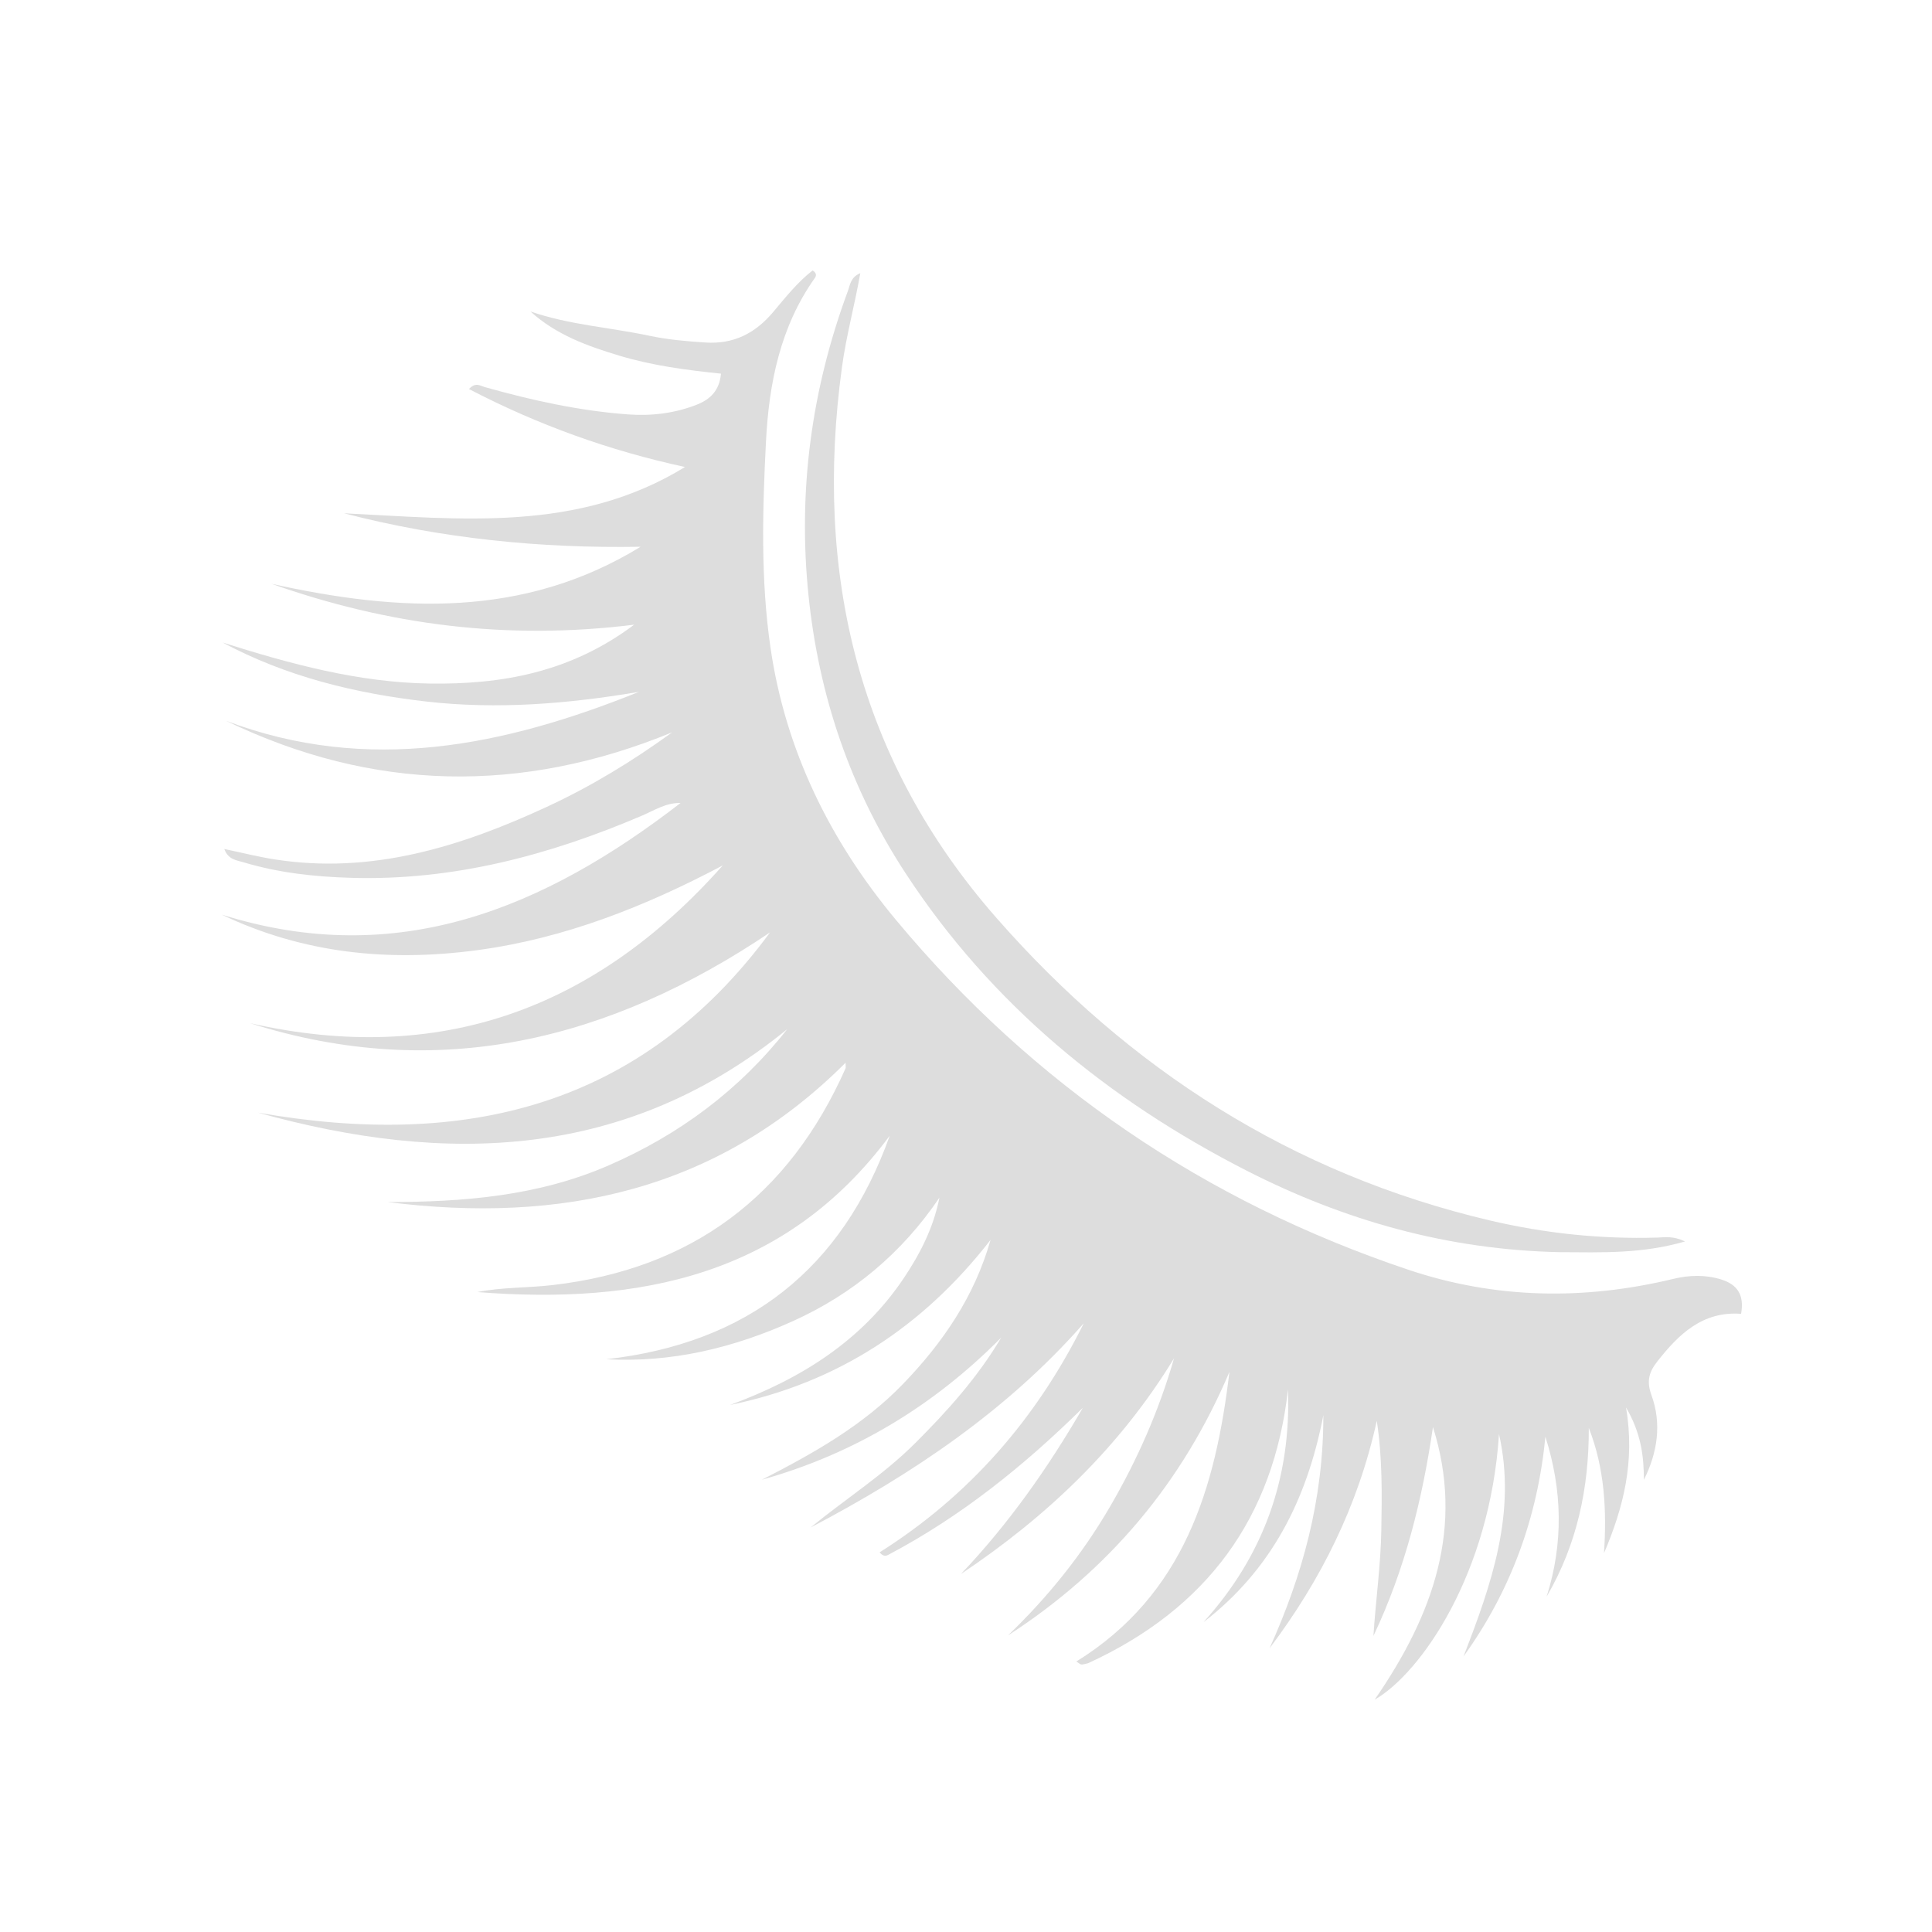
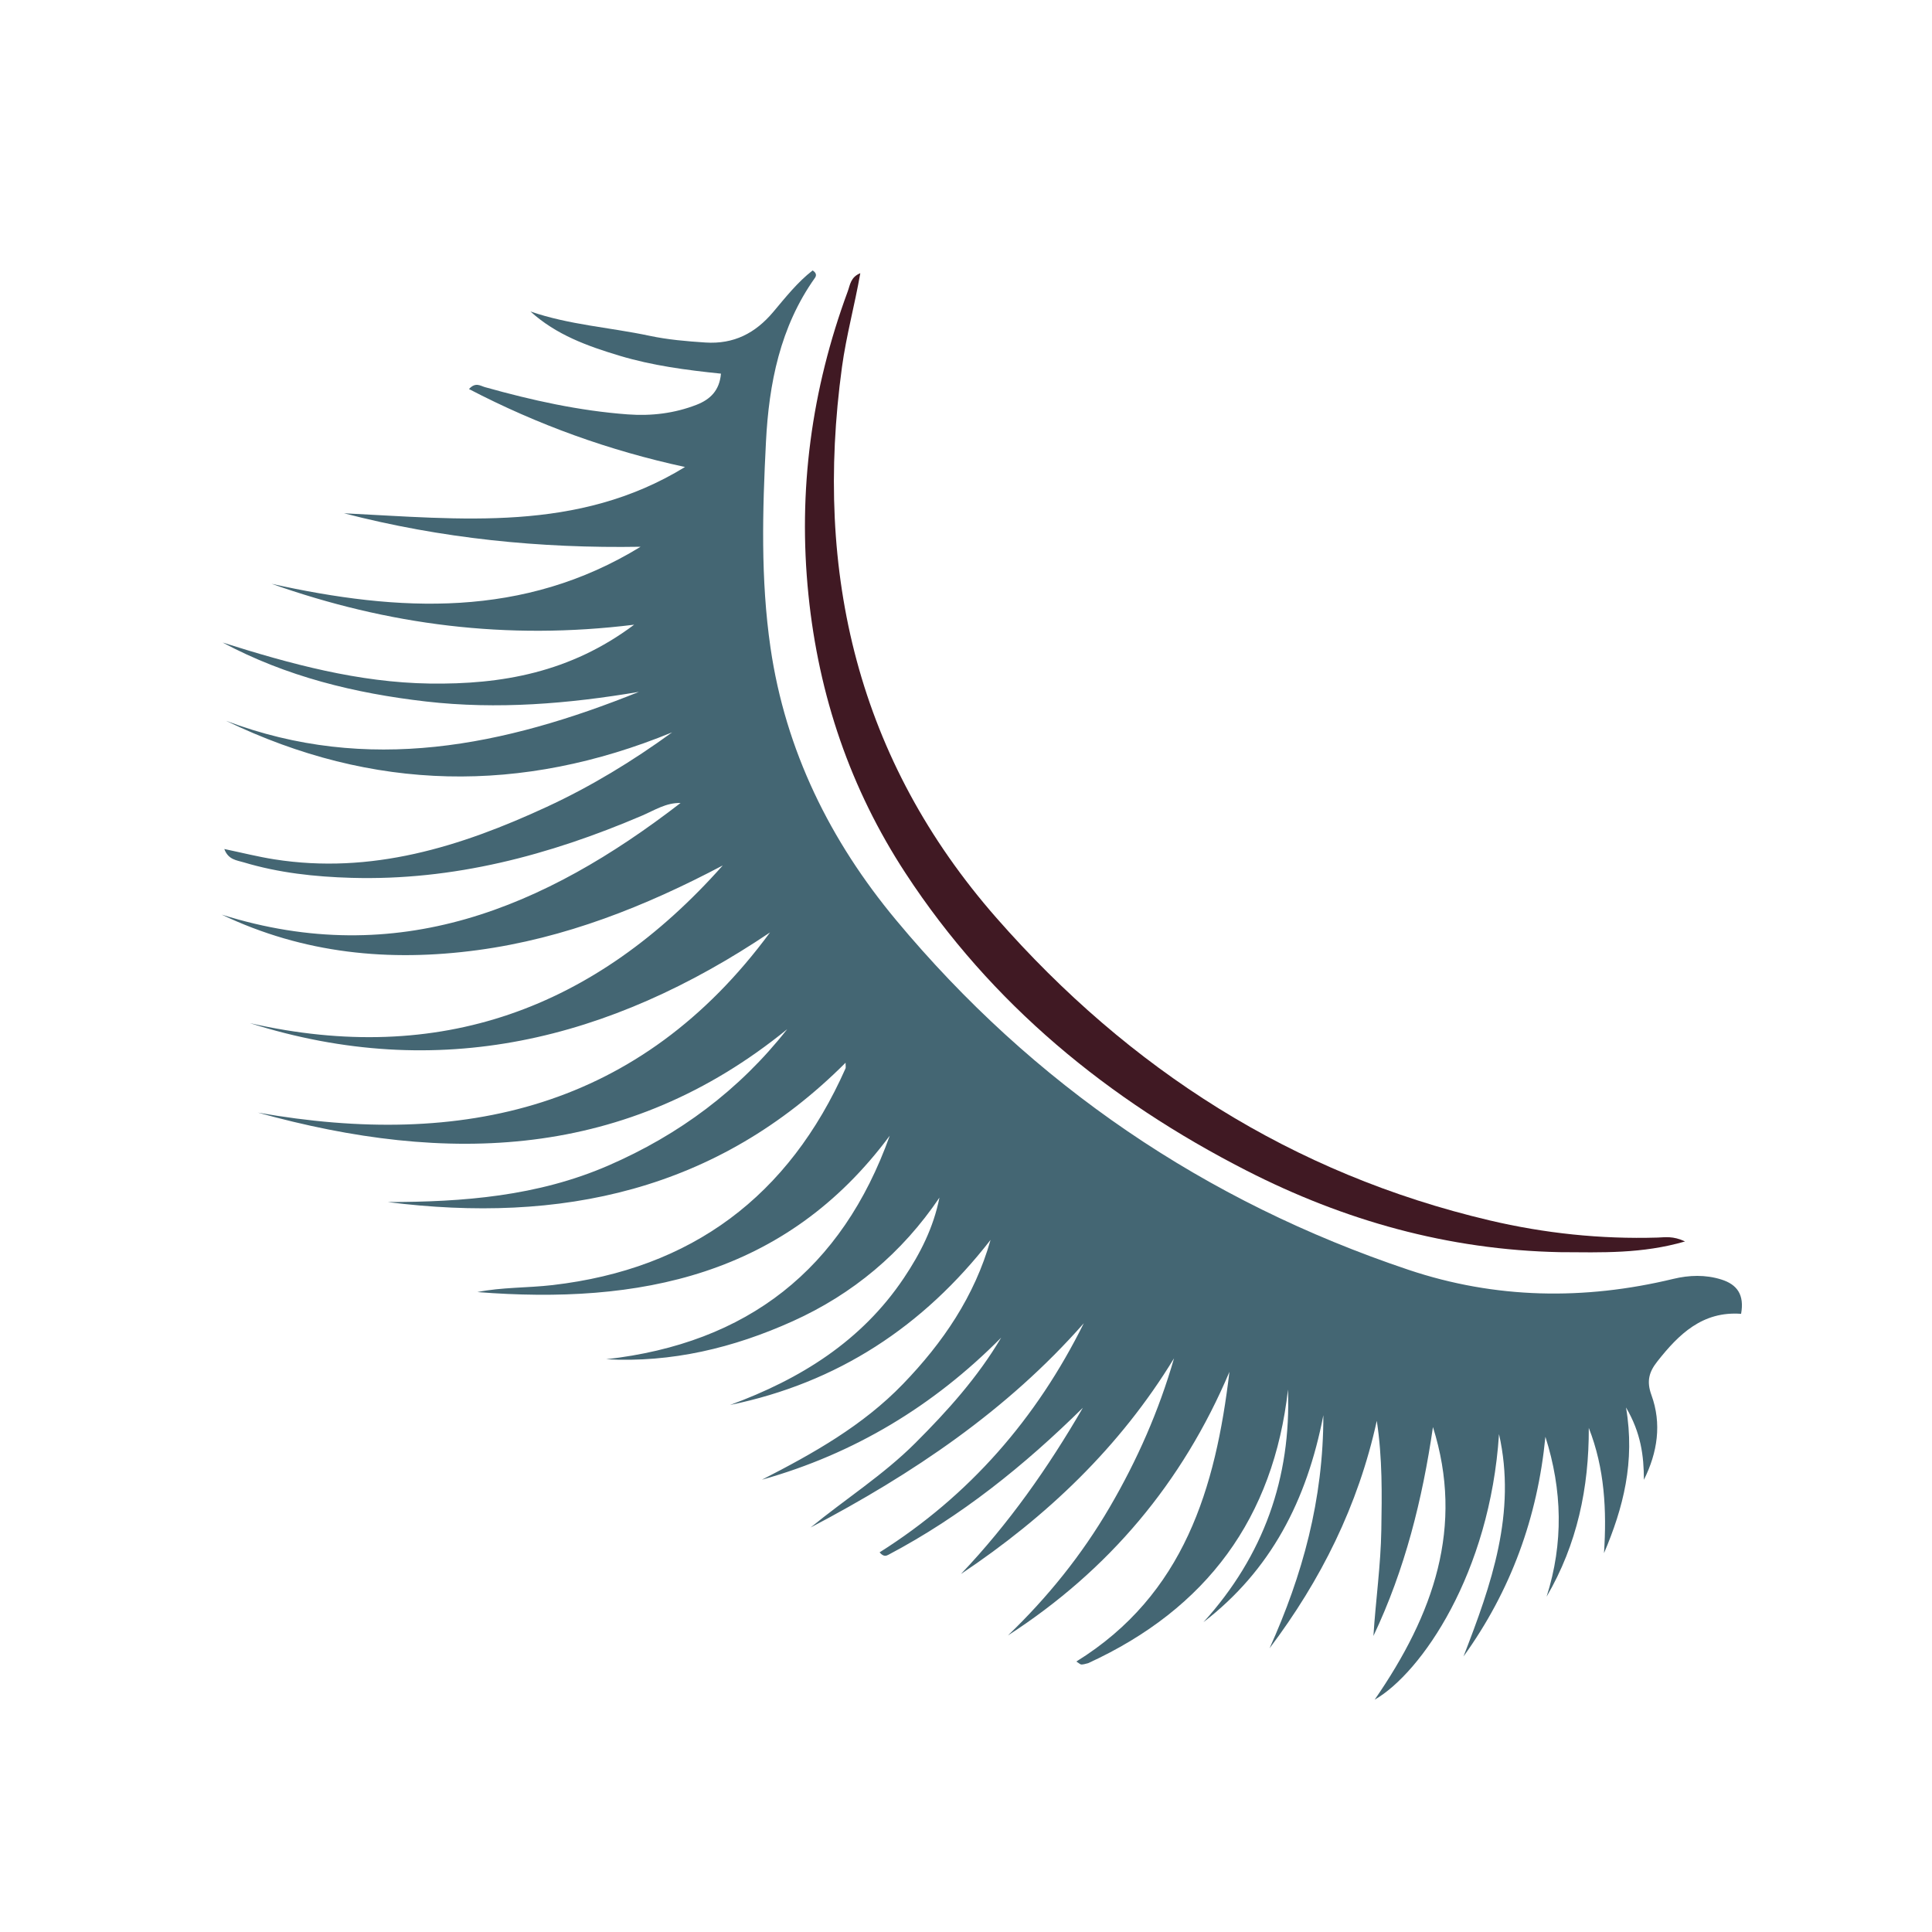
<svg xmlns="http://www.w3.org/2000/svg" version="1.1" id="Layer_1" x="0px" y="0px" width="100%" viewBox="0 0 496 496" enable-background="new 0 0 496 496" xml:space="preserve">
-   <path fill="#ddd" opacity="1" stroke="none" d=" M279.362,426.986   C278.574,427.189 278.083,427.34 277.598,427.324   C277.331,427.316 277.073,427.026 276.325,426.562   C304.069,409.365 312.083,381.946 315.631,352.191   C303.597,380.624 284.643,403.151 258.761,419.873   C268.955,410.084 277.735,399.193 284.879,386.966   C291.938,374.883 297.529,362.19 301.407,348.716   C287.517,371.508 268.732,389.372 246.7,404.095   C258.974,391.194 269.093,376.788 278.007,361.412   C262.994,376.218 246.756,389.303 228.08,399.155   C227.537,399.442 226.831,399.739 225.818,398.532   C248.908,383.965 266.137,364.127 278.238,339.72   C258.528,362.139 234.274,378.411 208.116,392.149   C217.007,384.859 226.749,378.689 234.943,370.511   C243.221,362.25 250.982,353.624 257.033,343.406   C239.694,360.923 219.325,373.229 195.607,379.885   C208.71,373.177 221.467,366.051 231.837,355.303   C242.097,344.671 250.197,332.798 254.304,318.314   C237.035,340.57 215.02,355.025 187.422,360.697   C205.423,354.073 221.16,344.366 232.063,328.08   C236.243,321.837 239.647,315.192 241.182,307.464   C231.584,321.668 218.942,332.244 203.47,339.214   C188.298,346.048 172.437,349.877 155.616,348.96   C191.919,344.872 216.146,325.876 228.425,291.563   C201.638,327.641 164.041,334.968 122.552,331.712   C128.839,330.447 135.392,330.668 141.867,329.917   C177.622,325.767 202.52,307.069 217.064,274.309   C217.176,274.056 217.078,273.709 217.078,272.836   C184.084,305.85 143.854,314.204 99.502,308.601   C118.87,308.6 138.027,307.104 156.144,299.243   C174.328,291.354 189.76,279.901 202.098,264.224   C160.901,297.765 114.753,299.133 66.207,285.64   C118.751,294.904 164.331,284.641 197.686,239.384   C156.591,267.022 112.679,278.037 64.157,262.671   C112.804,273.731 152.839,259.039 185.549,222.185   C165.685,232.681 145.023,240.907 122.605,243.925   C99.946,246.976 77.961,244.85 56.921,234.811   C102.118,249.013 139.784,233.12 174.716,206.156   C171.035,206.036 168.014,208.032 164.827,209.395   C140.98,219.587 116.378,226.123 90.189,225.366   C80.82,225.095 71.57,224.093 62.568,221.388   C60.772,220.848 58.595,220.731 57.587,217.965   C62.073,218.903 66.194,219.949 70.375,220.609   C95.318,224.55 118.186,217.421 140.386,207.143   C151.726,201.893 162.379,195.412 172.557,188.015   C133.891,203.884 95.735,203.253 58.044,185.056   C94.489,198.837 129.472,191.51 164.024,177.626   C145.889,180.685 127.692,182.201 109.342,180.092   C91.111,177.996 73.514,173.705 57.16,164.957   C74.52,170.456 92.068,175.224 110.33,175.488   C128.69,175.752 146.395,172.69 162.807,160.377   C130.023,164.448 99.504,160.408 69.726,149.882   C102.42,157.13 134.425,158.784 164.459,140.369   C138.663,140.806 113.286,138.258 88.307,131.774   C118.204,133.227 148.264,136.816 175.861,119.893   C156.419,115.681 138.082,109.087 120.4,99.878   C122.109,98.022 123.308,99.055 124.493,99.388   C136.526,102.769 148.692,105.469 161.192,106.388   C167.242,106.833 173.163,106.124 178.837,103.914   C182.298,102.565 184.726,100.28 185.089,95.926   C176.213,95.014 167.507,93.866 159.078,91.332   C150.843,88.857 142.786,85.971 136.185,79.965   C146.141,83.41 156.585,84.046 166.723,86.202   C171.448,87.207 176.237,87.614 181.068,87.931   C188.411,88.414 193.931,85.531 198.519,80.08   C201.693,76.309 204.775,72.41 208.625,69.429   C209.725,70.116 209.571,70.838 209.211,71.346   C200.264,83.935 197.405,98.544 196.648,113.383   C195.749,130.985 195.255,148.709 197.805,166.254   C201.646,192.693 213.157,215.917 230.032,236.187   C265.289,278.536 309.344,308.465 361.603,325.995   C383.906,333.476 406.69,333.851 429.576,328.329   C433.654,327.345 437.829,327.204 441.916,328.487   C445.996,329.768 447.868,332.425 446.988,337.297   C437.077,336.575 430.985,342.53 425.474,349.533   C423.389,352.182 422.657,354.546 423.965,358.134   C426.654,365.508 425.538,372.88 422.038,379.907   C422.02,373.731 421.28,367.873 417.445,361.332   C419.826,375.322 416.725,387.141 411.793,398.741   C412.515,387.718 411.964,376.951 407.889,366.586   C407.94,381.924 404.922,396.45 397.059,409.906   C401.423,396.154 401.093,382.521 396.748,368.861   C394.731,389.566 387.889,408.381 375.719,425.266   C382.876,406.823 389.395,388.362 384.839,368.166   C382.529,403.902 364.902,429.453 352.914,436.361   C368.094,414.383 375.942,391.964 367.881,366.365   C365.177,384.907 360.7,402.92 352.597,419.997   C353.177,410.881 354.477,401.862 354.625,392.778   C354.775,383.623 354.928,374.453 353.463,364.763   C348.671,386.594 339.102,405.681 325.929,423.172   C334.375,404.43 339.765,385.051 339.743,363.32   C335.506,385.276 326.231,403.151 308.957,416.465   C324.433,399.382 331.495,379.359 330.662,356.728   C326.973,389.617 309.879,412.992 279.362,426.986  z" />
-   <path fill="#ddd" opacity="1" stroke="none" d=" M400.503,321.467   C371.689,320.878 345.058,313.32 319.998,300.515   C284.538,282.395 254.461,257.799 232.478,224.176   C218.292,202.48 210.193,178.592 207.555,152.751   C204.816,125.925 208.335,100.003 217.646,74.789   C218.246,73.164 218.348,71.163 220.865,70.137   C219.405,78.434 217.251,86.233 216.157,94.244   C208.928,147.168 220.244,195.108 255.856,235.701   C289.892,274.496 331.724,301.368 382.416,313.307   C396.55,316.636 410.945,318.151 425.507,317.721   C427.459,317.663 429.486,317.244 432.601,318.713   C421.517,321.927 411.218,321.525 400.503,321.467  z" />
+   <path fill="#446673" opacity="1" stroke="none" d=" M279.362,426.986   C278.574,427.189 278.083,427.34 277.598,427.324   C277.331,427.316 277.073,427.026 276.325,426.562   C304.069,409.365 312.083,381.946 315.631,352.191   C303.597,380.624 284.643,403.151 258.761,419.873   C268.955,410.084 277.735,399.193 284.879,386.966   C291.938,374.883 297.529,362.19 301.407,348.716   C287.517,371.508 268.732,389.372 246.7,404.095   C258.974,391.194 269.093,376.788 278.007,361.412   C262.994,376.218 246.756,389.303 228.08,399.155   C227.537,399.442 226.831,399.739 225.818,398.532   C248.908,383.965 266.137,364.127 278.238,339.72   C258.528,362.139 234.274,378.411 208.116,392.149   C217.007,384.859 226.749,378.689 234.943,370.511   C243.221,362.25 250.982,353.624 257.033,343.406   C239.694,360.923 219.325,373.229 195.607,379.885   C208.71,373.177 221.467,366.051 231.837,355.303   C242.097,344.671 250.197,332.798 254.304,318.314   C237.035,340.57 215.02,355.025 187.422,360.697   C205.423,354.073 221.16,344.366 232.063,328.08   C236.243,321.837 239.647,315.192 241.182,307.464   C231.584,321.668 218.942,332.244 203.47,339.214   C188.298,346.048 172.437,349.877 155.616,348.96   C191.919,344.872 216.146,325.876 228.425,291.563   C201.638,327.641 164.041,334.968 122.552,331.712   C128.839,330.447 135.392,330.668 141.867,329.917   C177.622,325.767 202.52,307.069 217.064,274.309   C217.176,274.056 217.078,273.709 217.078,272.836   C184.084,305.85 143.854,314.204 99.502,308.601   C118.87,308.6 138.027,307.104 156.144,299.243   C174.328,291.354 189.76,279.901 202.098,264.224   C160.901,297.765 114.753,299.133 66.207,285.64   C118.751,294.904 164.331,284.641 197.686,239.384   C156.591,267.022 112.679,278.037 64.157,262.671   C112.804,273.731 152.839,259.039 185.549,222.185   C165.685,232.681 145.023,240.907 122.605,243.925   C99.946,246.976 77.961,244.85 56.921,234.811   C102.118,249.013 139.784,233.12 174.716,206.156   C171.035,206.036 168.014,208.032 164.827,209.395   C140.98,219.587 116.378,226.123 90.189,225.366   C80.82,225.095 71.57,224.093 62.568,221.388   C60.772,220.848 58.595,220.731 57.587,217.965   C62.073,218.903 66.194,219.949 70.375,220.609   C95.318,224.55 118.186,217.421 140.386,207.143   C151.726,201.893 162.379,195.412 172.557,188.015   C133.891,203.884 95.735,203.253 58.044,185.056   C94.489,198.837 129.472,191.51 164.024,177.626   C145.889,180.685 127.692,182.201 109.342,180.092   C91.111,177.996 73.514,173.705 57.16,164.957   C74.52,170.456 92.068,175.224 110.33,175.488   C128.69,175.752 146.395,172.69 162.807,160.377   C130.023,164.448 99.504,160.408 69.726,149.882   C102.42,157.13 134.425,158.784 164.459,140.369   C138.663,140.806 113.286,138.258 88.307,131.774   C118.204,133.227 148.264,136.816 175.861,119.893   C156.419,115.681 138.082,109.087 120.4,99.878   C122.109,98.022 123.308,99.055 124.493,99.388   C136.526,102.769 148.692,105.469 161.192,106.388   C167.242,106.833 173.163,106.124 178.837,103.914   C182.298,102.565 184.726,100.28 185.089,95.926   C176.213,95.014 167.507,93.866 159.078,91.332   C150.843,88.857 142.786,85.971 136.185,79.965   C146.141,83.41 156.585,84.046 166.723,86.202   C171.448,87.207 176.237,87.614 181.068,87.931   C188.411,88.414 193.931,85.531 198.519,80.08   C201.693,76.309 204.775,72.41 208.625,69.429   C209.725,70.116 209.571,70.838 209.211,71.346   C200.264,83.935 197.405,98.544 196.648,113.383   C195.749,130.985 195.255,148.709 197.805,166.254   C201.646,192.693 213.157,215.917 230.032,236.187   C265.289,278.536 309.344,308.465 361.603,325.995   C383.906,333.476 406.69,333.851 429.576,328.329   C433.654,327.345 437.829,327.204 441.916,328.487   C445.996,329.768 447.868,332.425 446.988,337.297   C437.077,336.575 430.985,342.53 425.474,349.533   C423.389,352.182 422.657,354.546 423.965,358.134   C426.654,365.508 425.538,372.88 422.038,379.907   C422.02,373.731 421.28,367.873 417.445,361.332   C419.826,375.322 416.725,387.141 411.793,398.741   C412.515,387.718 411.964,376.951 407.889,366.586   C407.94,381.924 404.922,396.45 397.059,409.906   C401.423,396.154 401.093,382.521 396.748,368.861   C394.731,389.566 387.889,408.381 375.719,425.266   C382.876,406.823 389.395,388.362 384.839,368.166   C382.529,403.902 364.902,429.453 352.914,436.361   C368.094,414.383 375.942,391.964 367.881,366.365   C365.177,384.907 360.7,402.92 352.597,419.997   C353.177,410.881 354.477,401.862 354.625,392.778   C354.775,383.623 354.928,374.453 353.463,364.763   C348.671,386.594 339.102,405.681 325.929,423.172   C334.375,404.43 339.765,385.051 339.743,363.32   C335.506,385.276 326.231,403.151 308.957,416.465   C324.433,399.382 331.495,379.359 330.662,356.728   C326.973,389.617 309.879,412.992 279.362,426.986  z" />
+   <path fill="#401923" opacity="1" stroke="none" d=" M400.503,321.467   C371.689,320.878 345.058,313.32 319.998,300.515   C284.538,282.395 254.461,257.799 232.478,224.176   C218.292,202.48 210.193,178.592 207.555,152.751   C204.816,125.925 208.335,100.003 217.646,74.789   C218.246,73.164 218.348,71.163 220.865,70.137   C219.405,78.434 217.251,86.233 216.157,94.244   C208.928,147.168 220.244,195.108 255.856,235.701   C289.892,274.496 331.724,301.368 382.416,313.307   C396.55,316.636 410.945,318.151 425.507,317.721   C427.459,317.663 429.486,317.244 432.601,318.713   C421.517,321.927 411.218,321.525 400.503,321.467  z" />
</svg>
